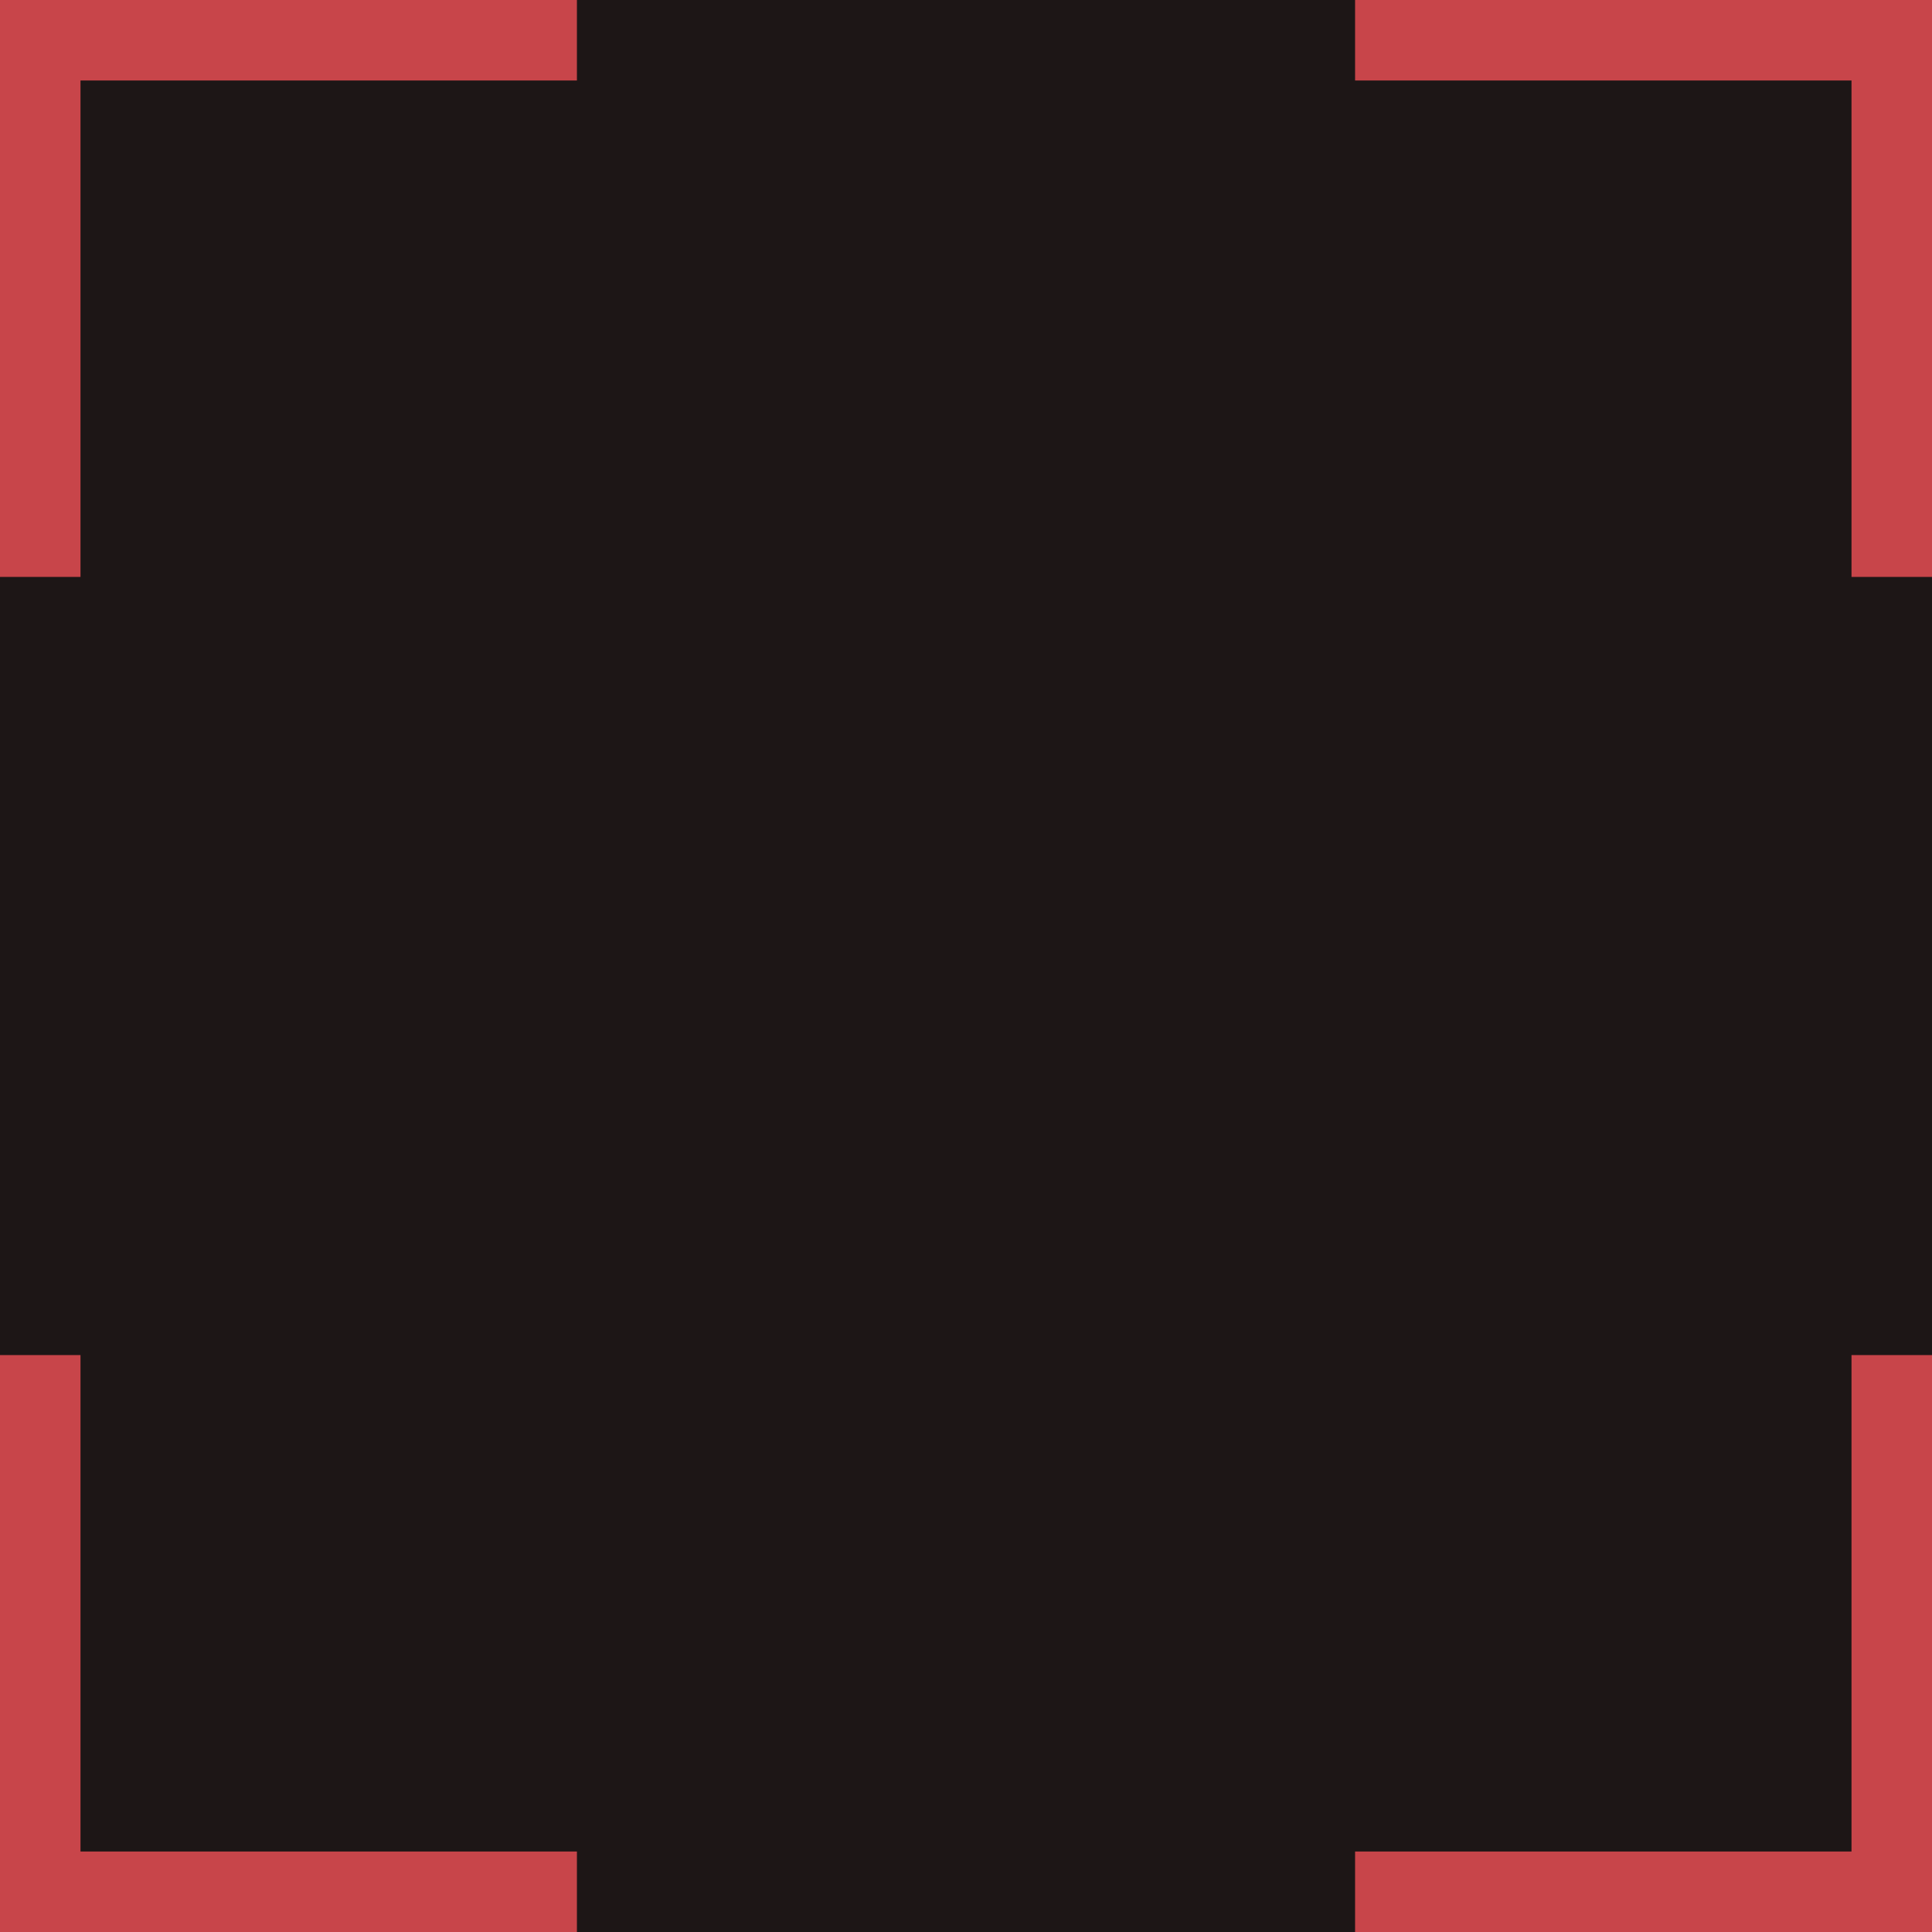
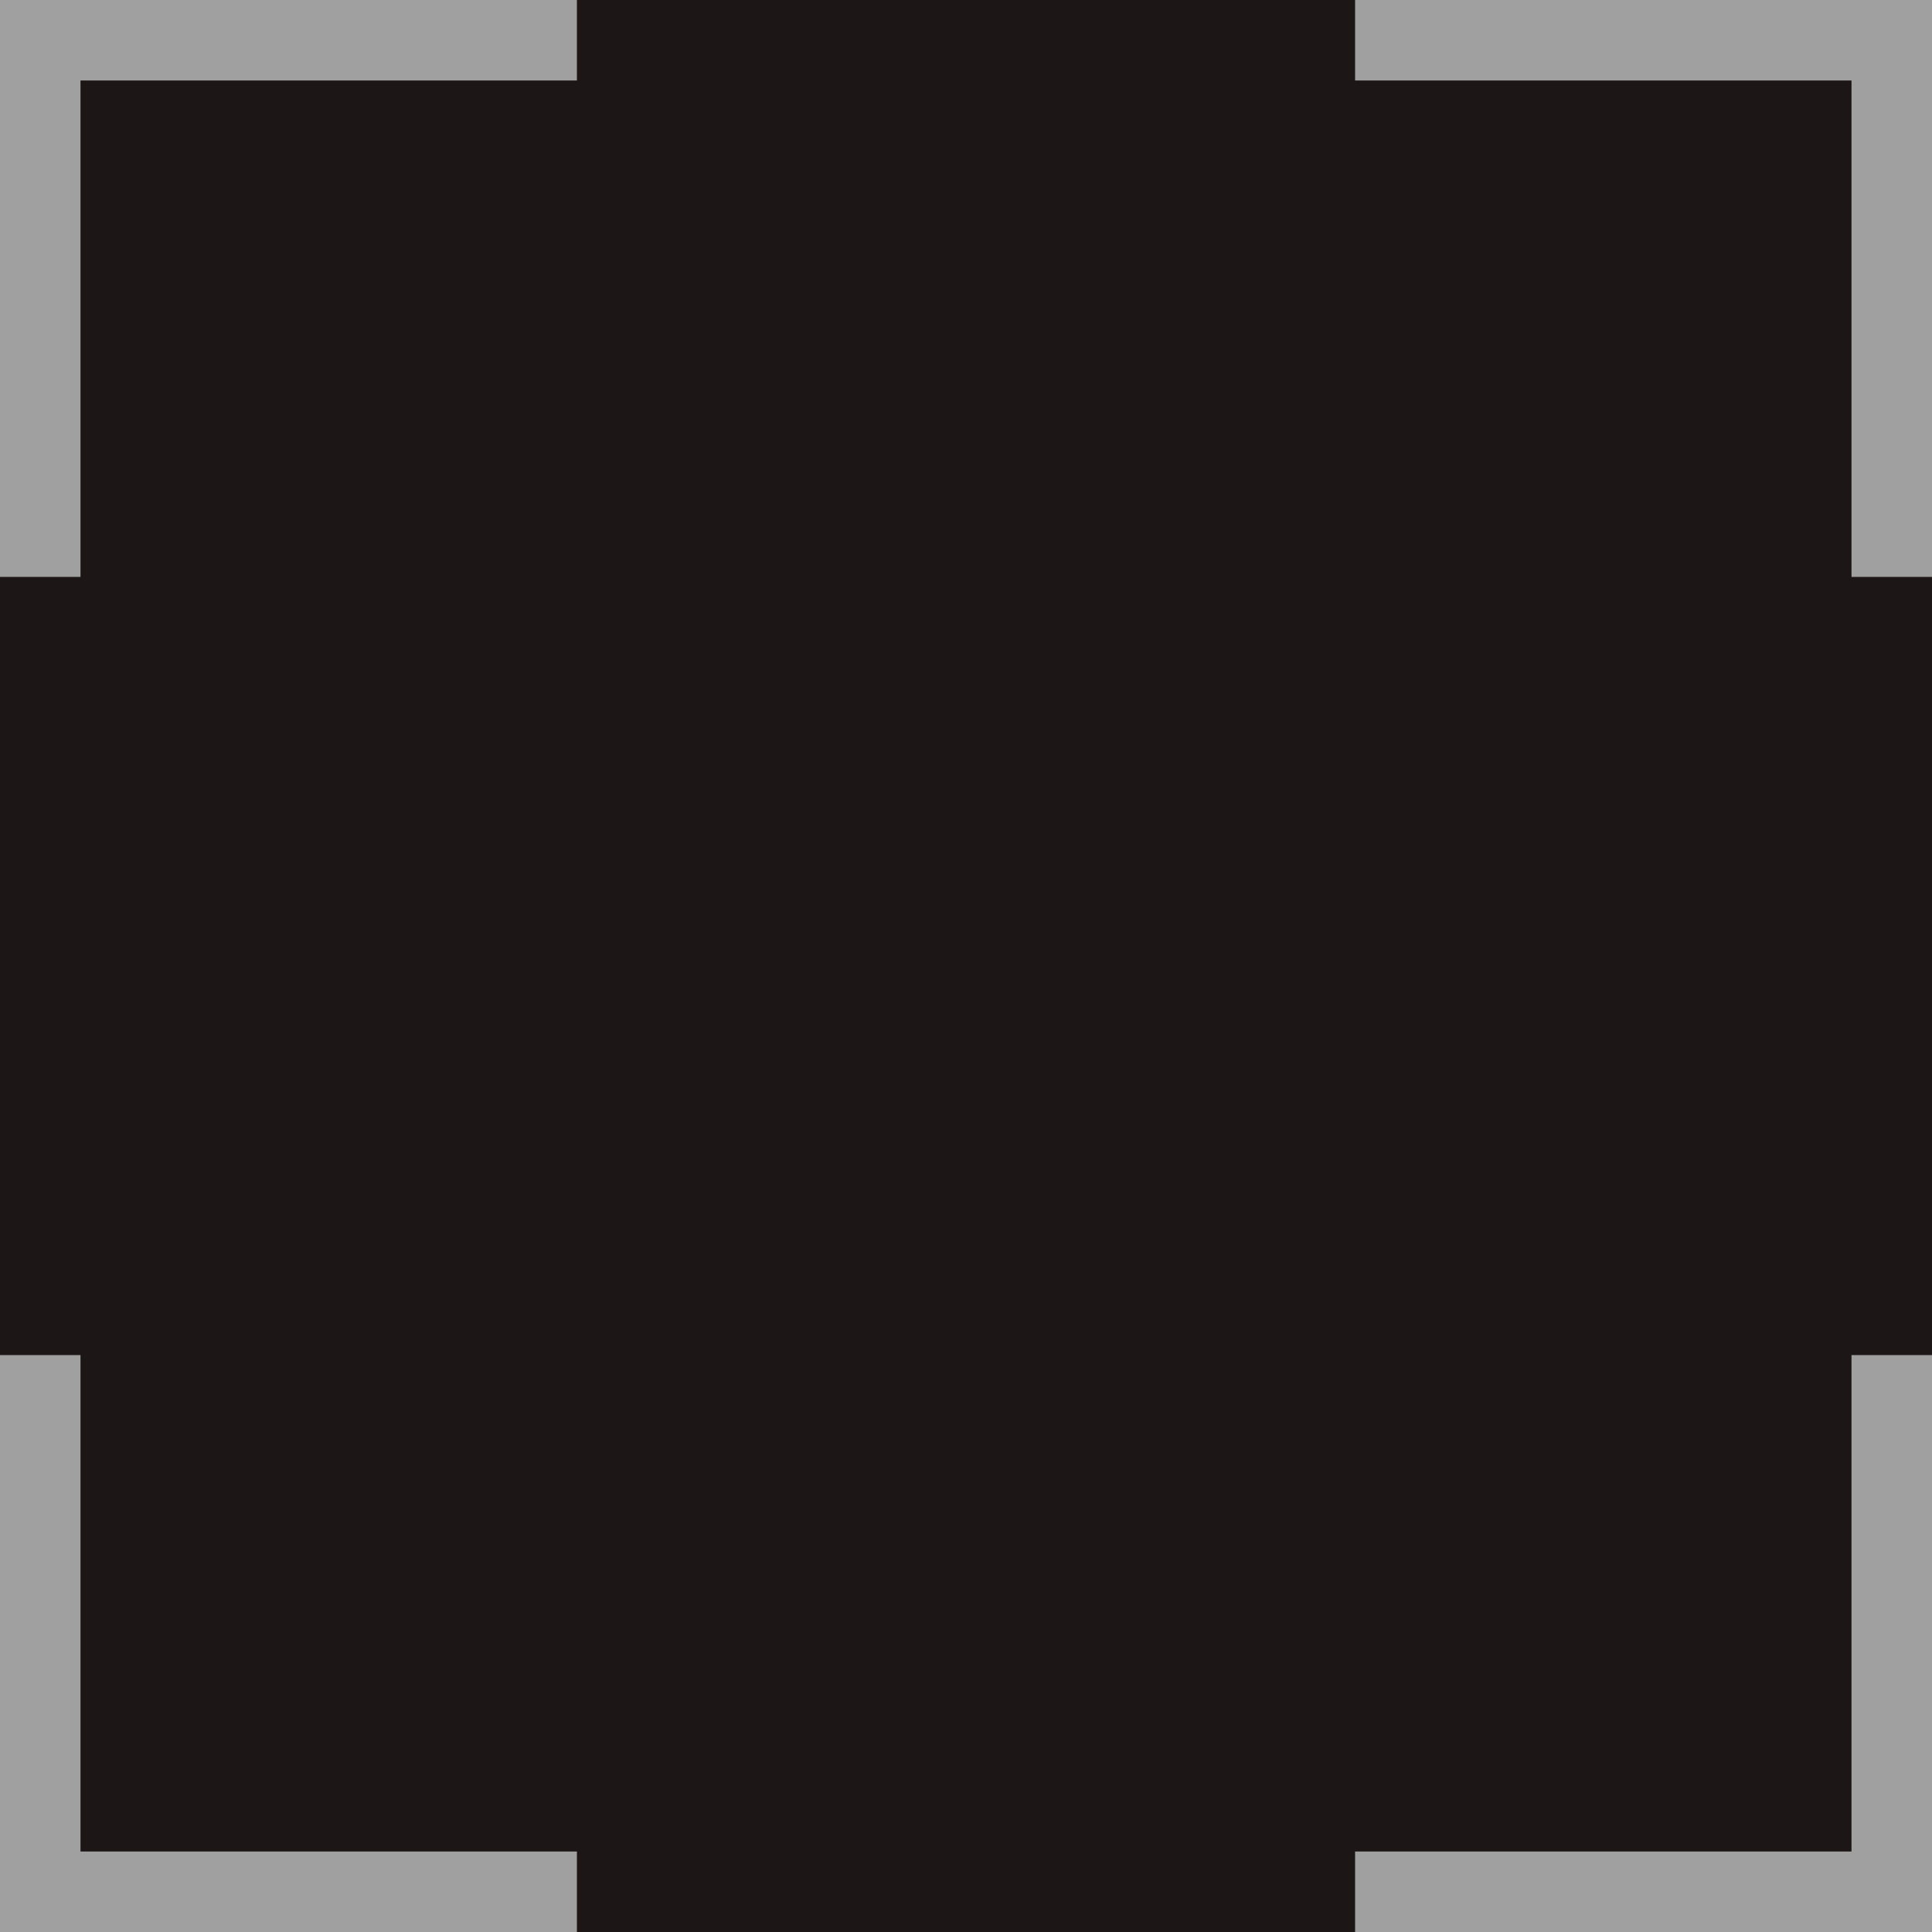
<svg xmlns="http://www.w3.org/2000/svg" width="36" height="36" viewBox="0 0 36 36">
  <rect width="36" height="36" fill="#0a0303" fill-opacity="0.92" />
-   <g fill="none" stroke="#c8454a" stroke-width="1.5">
+   <g fill="none" stroke="#a0a0a0" stroke-width="1.5">
    <path d="M10.75 0.75H0.75V10.75" />
    <path d="M25.25 0.75H35.25V10.75" />
    <path d="M0.75 25.25V35.25H10.75" />
    <path d="M35.25 25.25V35.25H25.25" />
  </g>
</svg>
